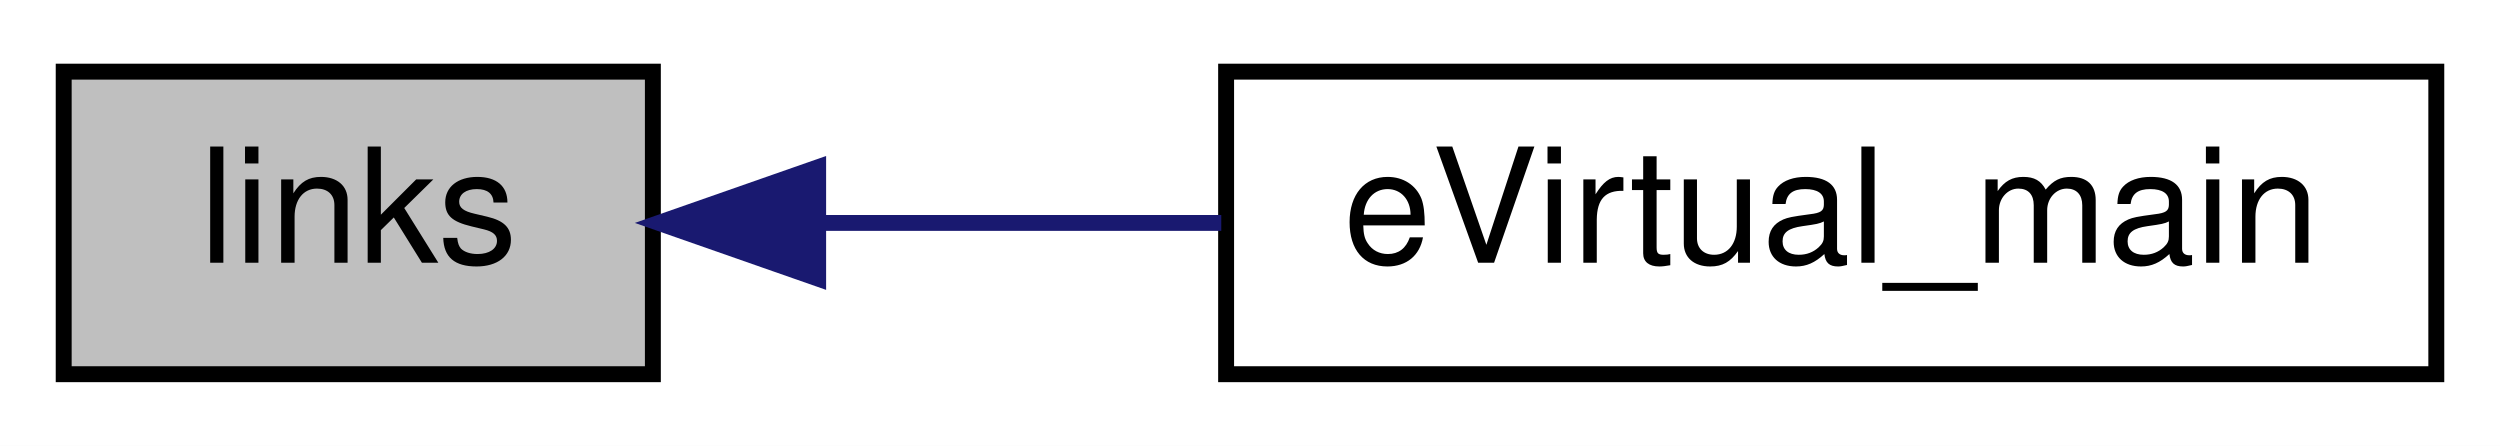
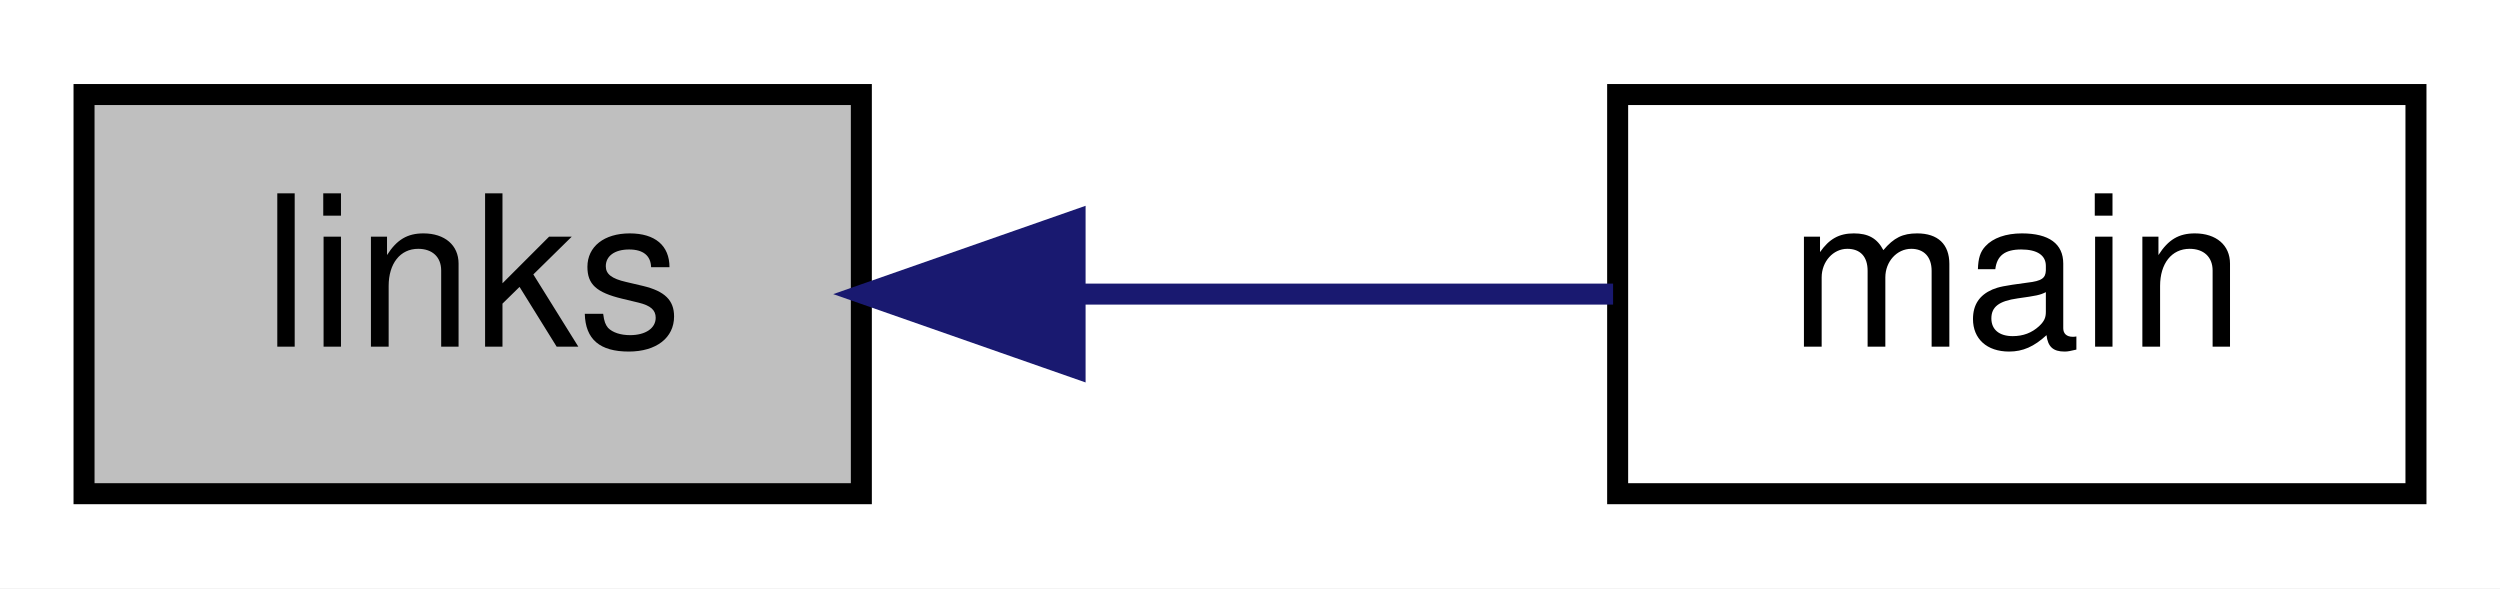
- <svg xmlns="http://www.w3.org/2000/svg" xmlns:xlink="http://www.w3.org/1999/xlink" width="157pt" height="28pt" viewBox="0.00 0.00 157.00 28.00">
+ <svg xmlns="http://www.w3.org/2000/svg" xmlns:xlink="http://www.w3.org/1999/xlink" width="119pt" height="28pt" viewBox="0.00 0.00 119.00 28.00">
  <g id="graph0" class="graph" transform="scale(1 1) rotate(0) translate(4 24)">
-     <polygon fill="white" stroke="none" points="-4,4 -4,-24 153,-24 153,4 -4,4" />
+     <polygon fill="white" stroke="none" points="-4,4 -4,-24 115,-24 115,4 -4,4" />
    <g id="node1" class="node">
      <polygon fill="#bfbfbf" stroke="black" points="0,-0.5 0,-19.5 37,-19.5 37,-0.5 0,-0.5" />
      <text text-anchor="middle" x="18.5" y="-7.5" font-family="Helvetica,sans-Serif" font-size="10.00">links</text>
    </g>
    <g id="node2" class="node">
      <g id="a_node2">
-         <a xlink:href="lcd__debug_8cpp.html#a3161479854ea3c6efccc25dfb4f83a99" target="_top" xlink:title="eVirtual_main">
-           <polygon fill="white" stroke="black" points="73,-0.5 73,-19.5 149,-19.5 149,-0.5 73,-0.5" />
-           <text text-anchor="middle" x="111" y="-7.5" font-family="Helvetica,sans-Serif" font-size="10.00">eVirtual_main</text>
+         <a xlink:href="lcd__debug_8cpp.html#ae66f6b31b5ad750f1fe042a706a4e3d4" target="_top" xlink:title="main">
+           <polygon fill="white" stroke="black" points="73,-0.5 73,-19.5 111,-19.5 111,-0.5 73,-0.5" />
+           <text text-anchor="middle" x="92" y="-7.5" font-family="Helvetica,sans-Serif" font-size="10.00">main</text>
        </a>
      </g>
    </g>
    <g id="edge1" class="edge">
-       <path fill="none" stroke="midnightblue" d="M47.585,-10C55.529,-10 64.301,-10 72.696,-10" />
-       <polygon fill="midnightblue" stroke="midnightblue" points="47.38,-6.5 37.38,-10 47.38,-13.5 47.38,-6.5" />
+       <path fill="none" stroke="midnightblue" d="M47.181,-10C55.768,-10 65.01,-10 72.783,-10" />
+       <polygon fill="midnightblue" stroke="midnightblue" points="47.174,-6.5 37.174,-10 47.174,-13.5 47.174,-6.5" />
    </g>
  </g>
</svg>
